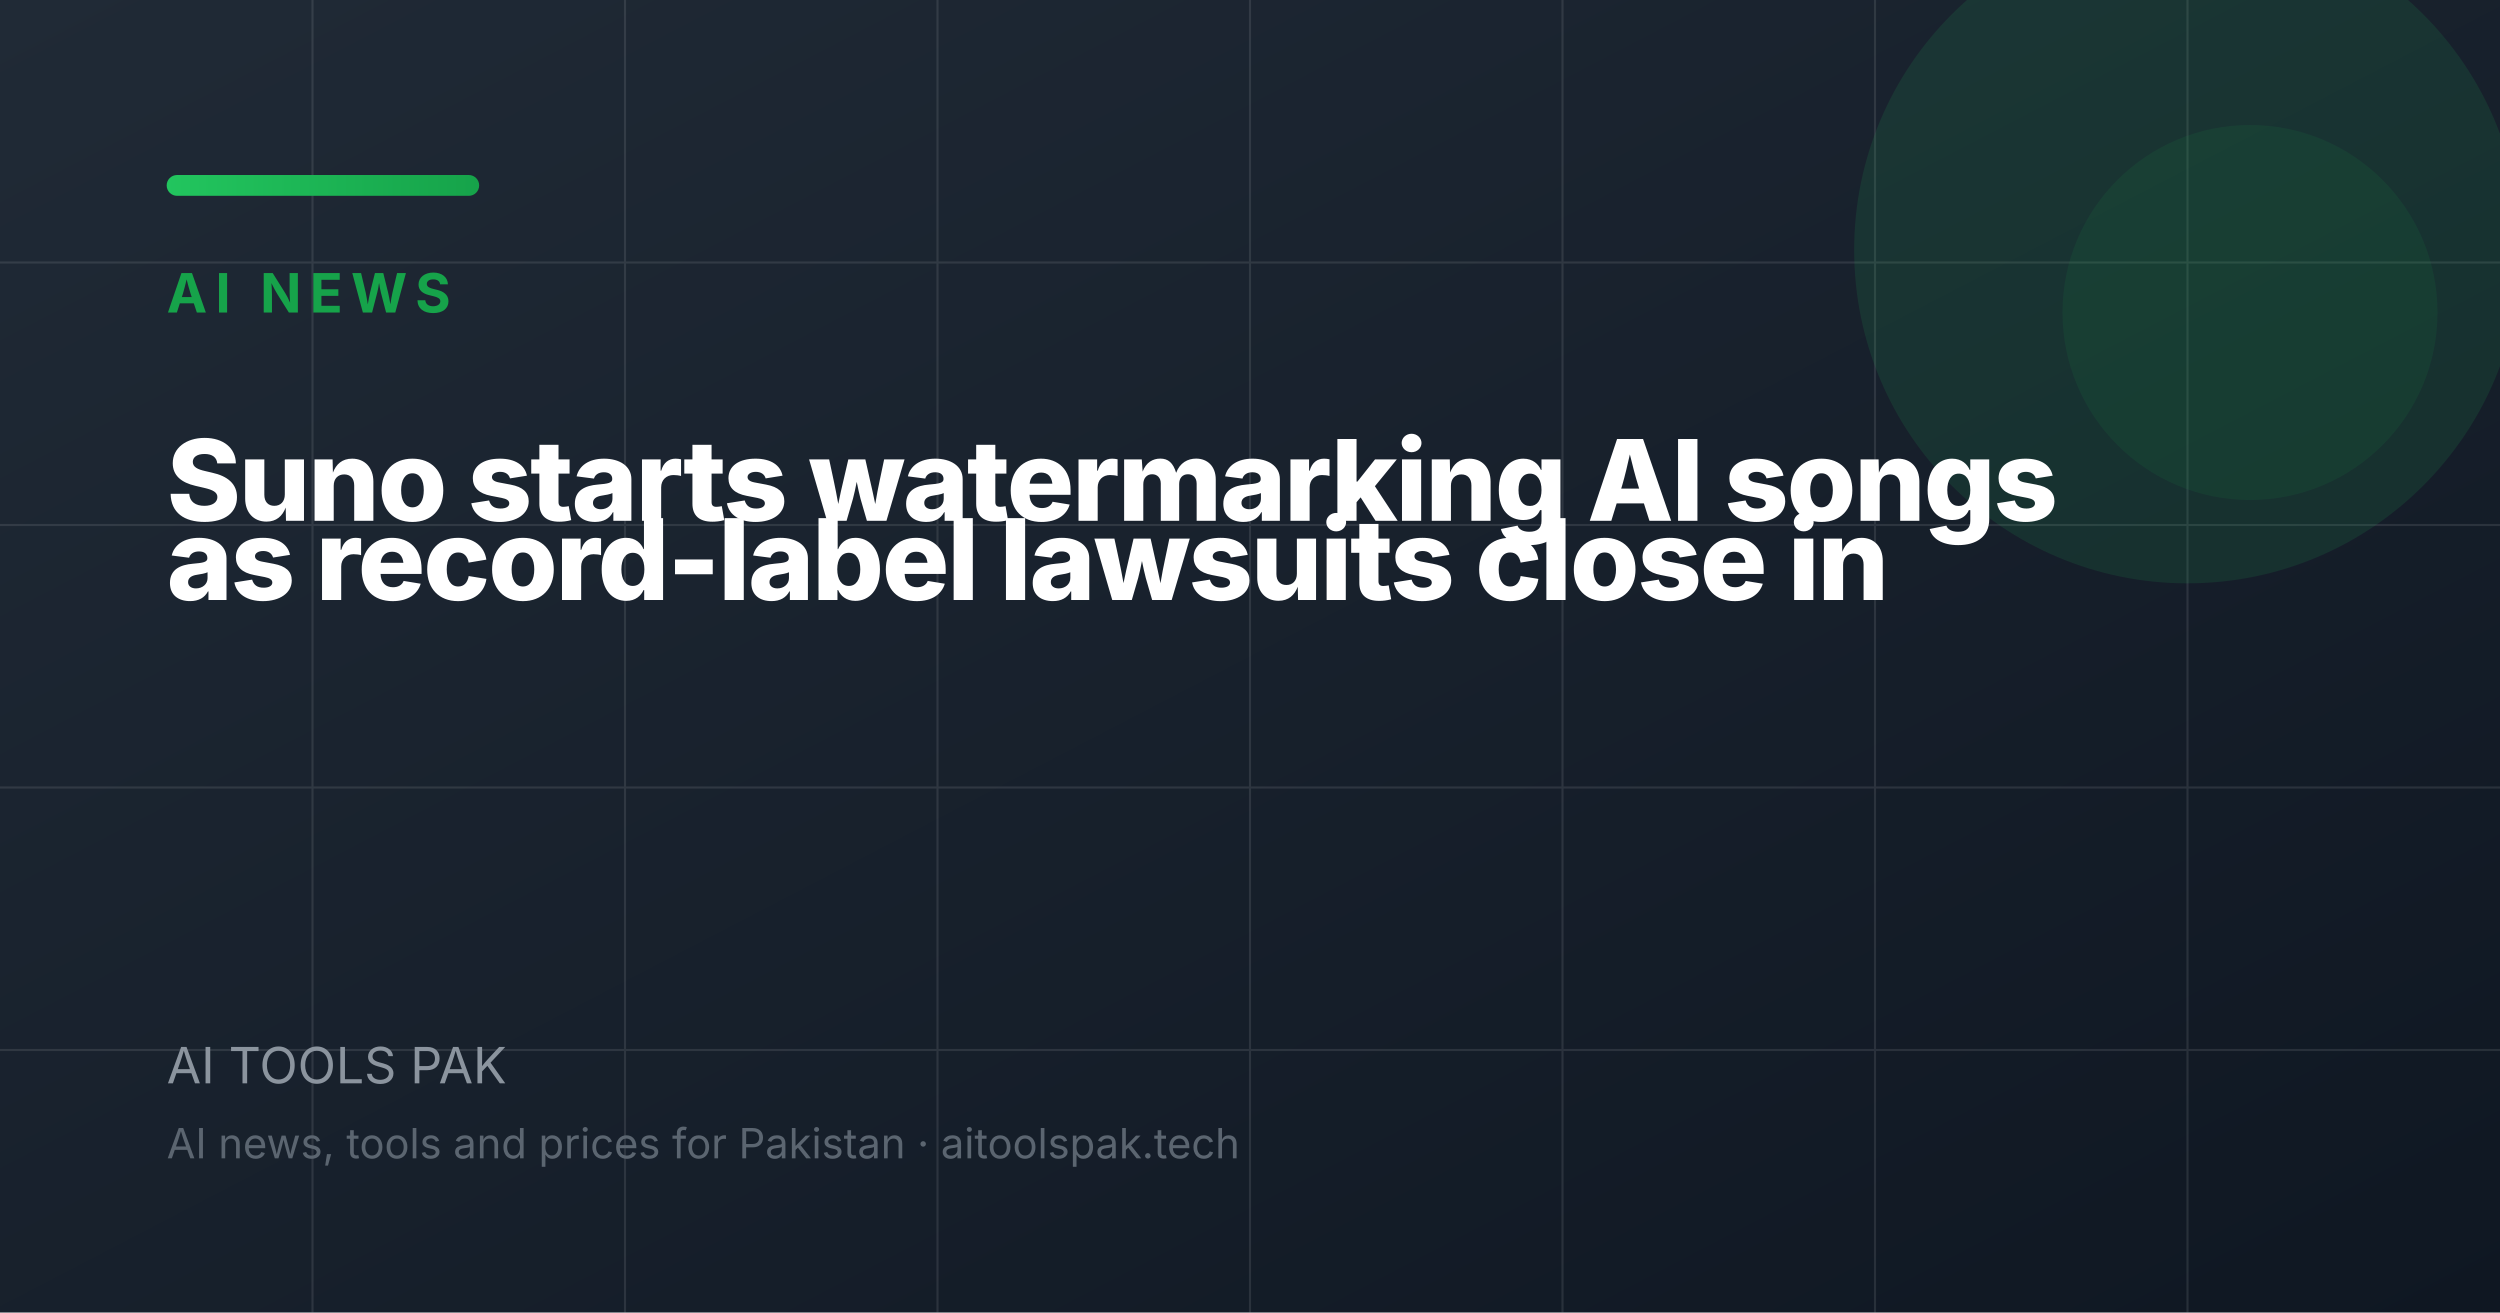
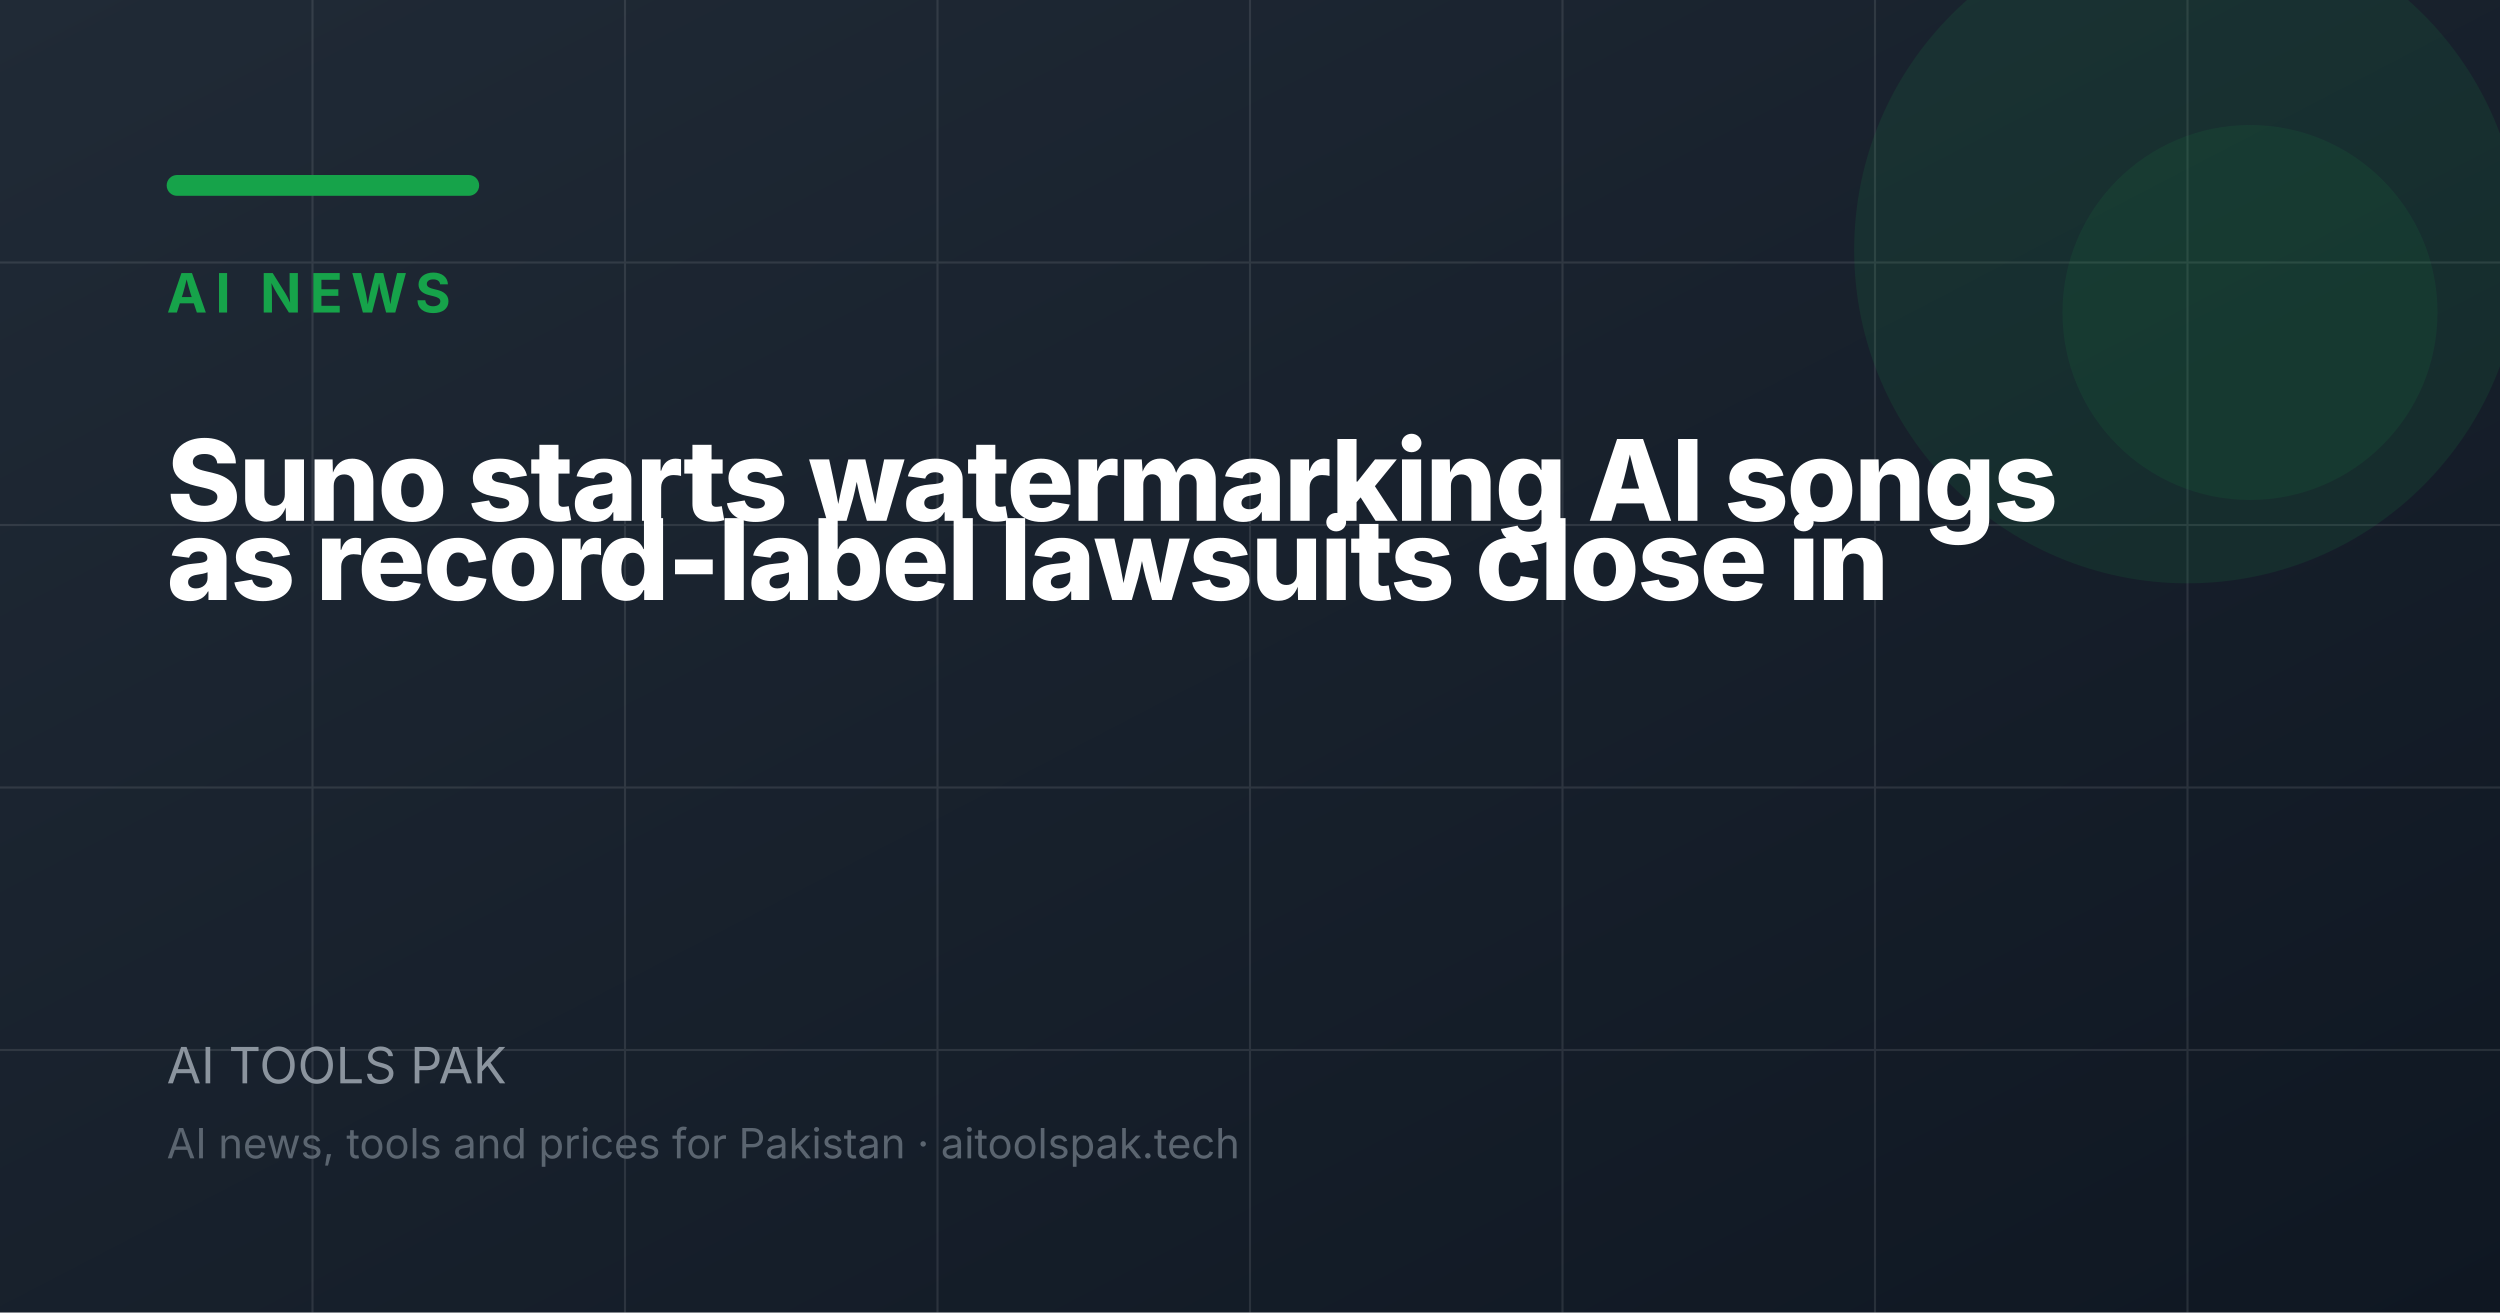
<svg xmlns="http://www.w3.org/2000/svg" width="1200" height="630" viewBox="0 0 1200 630" role="img" aria-labelledby="title desc">
  <defs>
    <linearGradient id="bg" x1="0" y1="0" x2="1" y2="1">
      <stop offset="0" stop-color="#202a36" />
      <stop offset="1" stop-color="#0f1722" />
    </linearGradient>
    <linearGradient id="bar" x1="0" y1="0" x2="1" y2="0">
-       <stop offset="0" stop-color="#22c55e" />
+       <stop offset="0" stop-color="#16a34a" />
      <stop offset="1" stop-color="#16a34a" />
    </linearGradient>
  </defs>
  <rect width="1200" height="630" fill="url(#bg)" />
  <g opacity="0.10">
    <path d="M0 126H1200M0 252H1200M0 378H1200M0 504H1200" stroke="#ffffff" stroke-width="1" />
    <path d="M150 0V630M300 0V630M450 0V630M600 0V630M750 0V630M900 0V630M1050 0V630" stroke="#ffffff" stroke-width="1" />
  </g>
-   <circle cx="1050" cy="120" r="160" fill="#22c55e" opacity="0.12" />
+   <circle cx="1050" cy="120" r="160" fill="#16a34a" opacity="0.12" />
  <circle cx="1080" cy="150" r="90" fill="#16a34a" opacity="0.10" />
  <rect x="80" y="84" width="150" height="10" rx="5" fill="url(#bar)" />
  <text x="80" y="150" fill="#16a34a" font-family="Inter, Arial, sans-serif" font-size="26" font-weight="700" letter-spacing="4">AI NEWS</text>
  <text x="80" y="250" fill="#ffffff" font-family="Inter, Arial, sans-serif" font-size="54" font-weight="800" letter-spacing="-1">
    <tspan x="80" dy="0">Suno starts watermarking AI songs</tspan>
    <tspan x="80" dy="38">as record-label lawsuits close in</tspan>
  </text>
  <text x="80" y="520" fill="#8b949e" font-family="Inter, Arial, sans-serif" font-size="24">AI TOOLS PAK</text>
  <text x="80" y="556" fill="#5b6570" font-family="Inter, Arial, sans-serif" font-size="20">AI news, tools and prices for Pakistan · aitoolspak.tech</text>
</svg>
